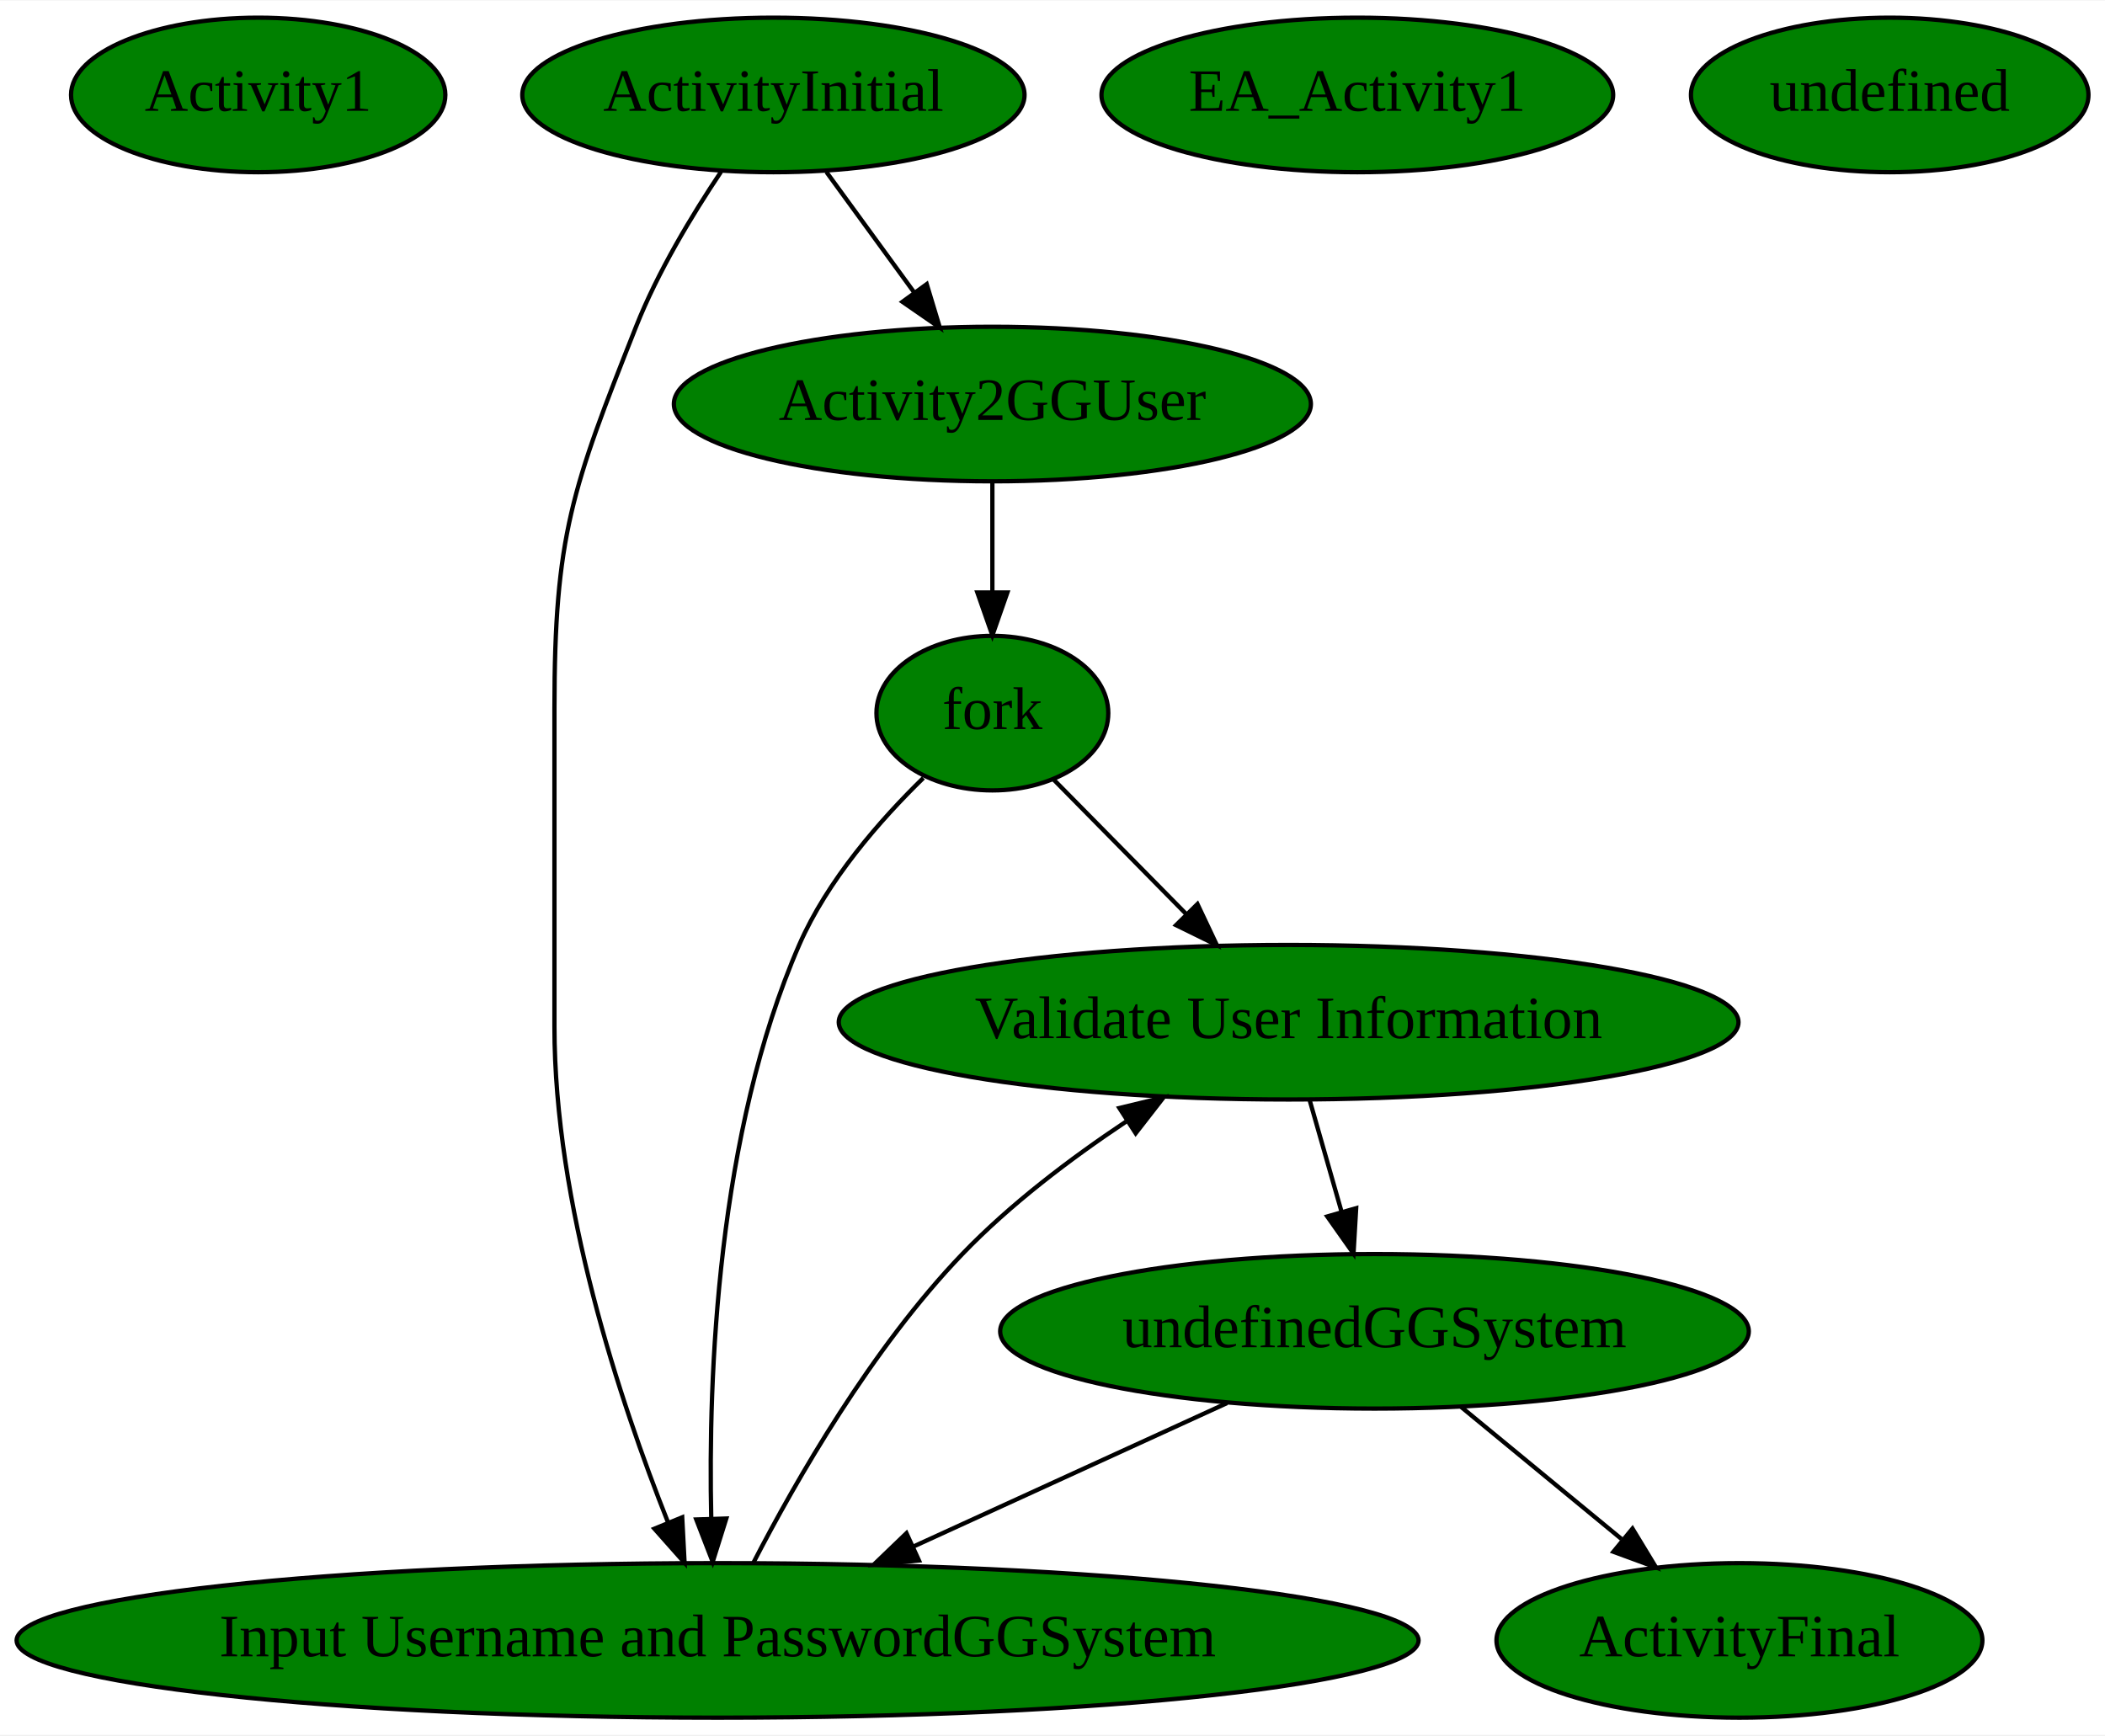
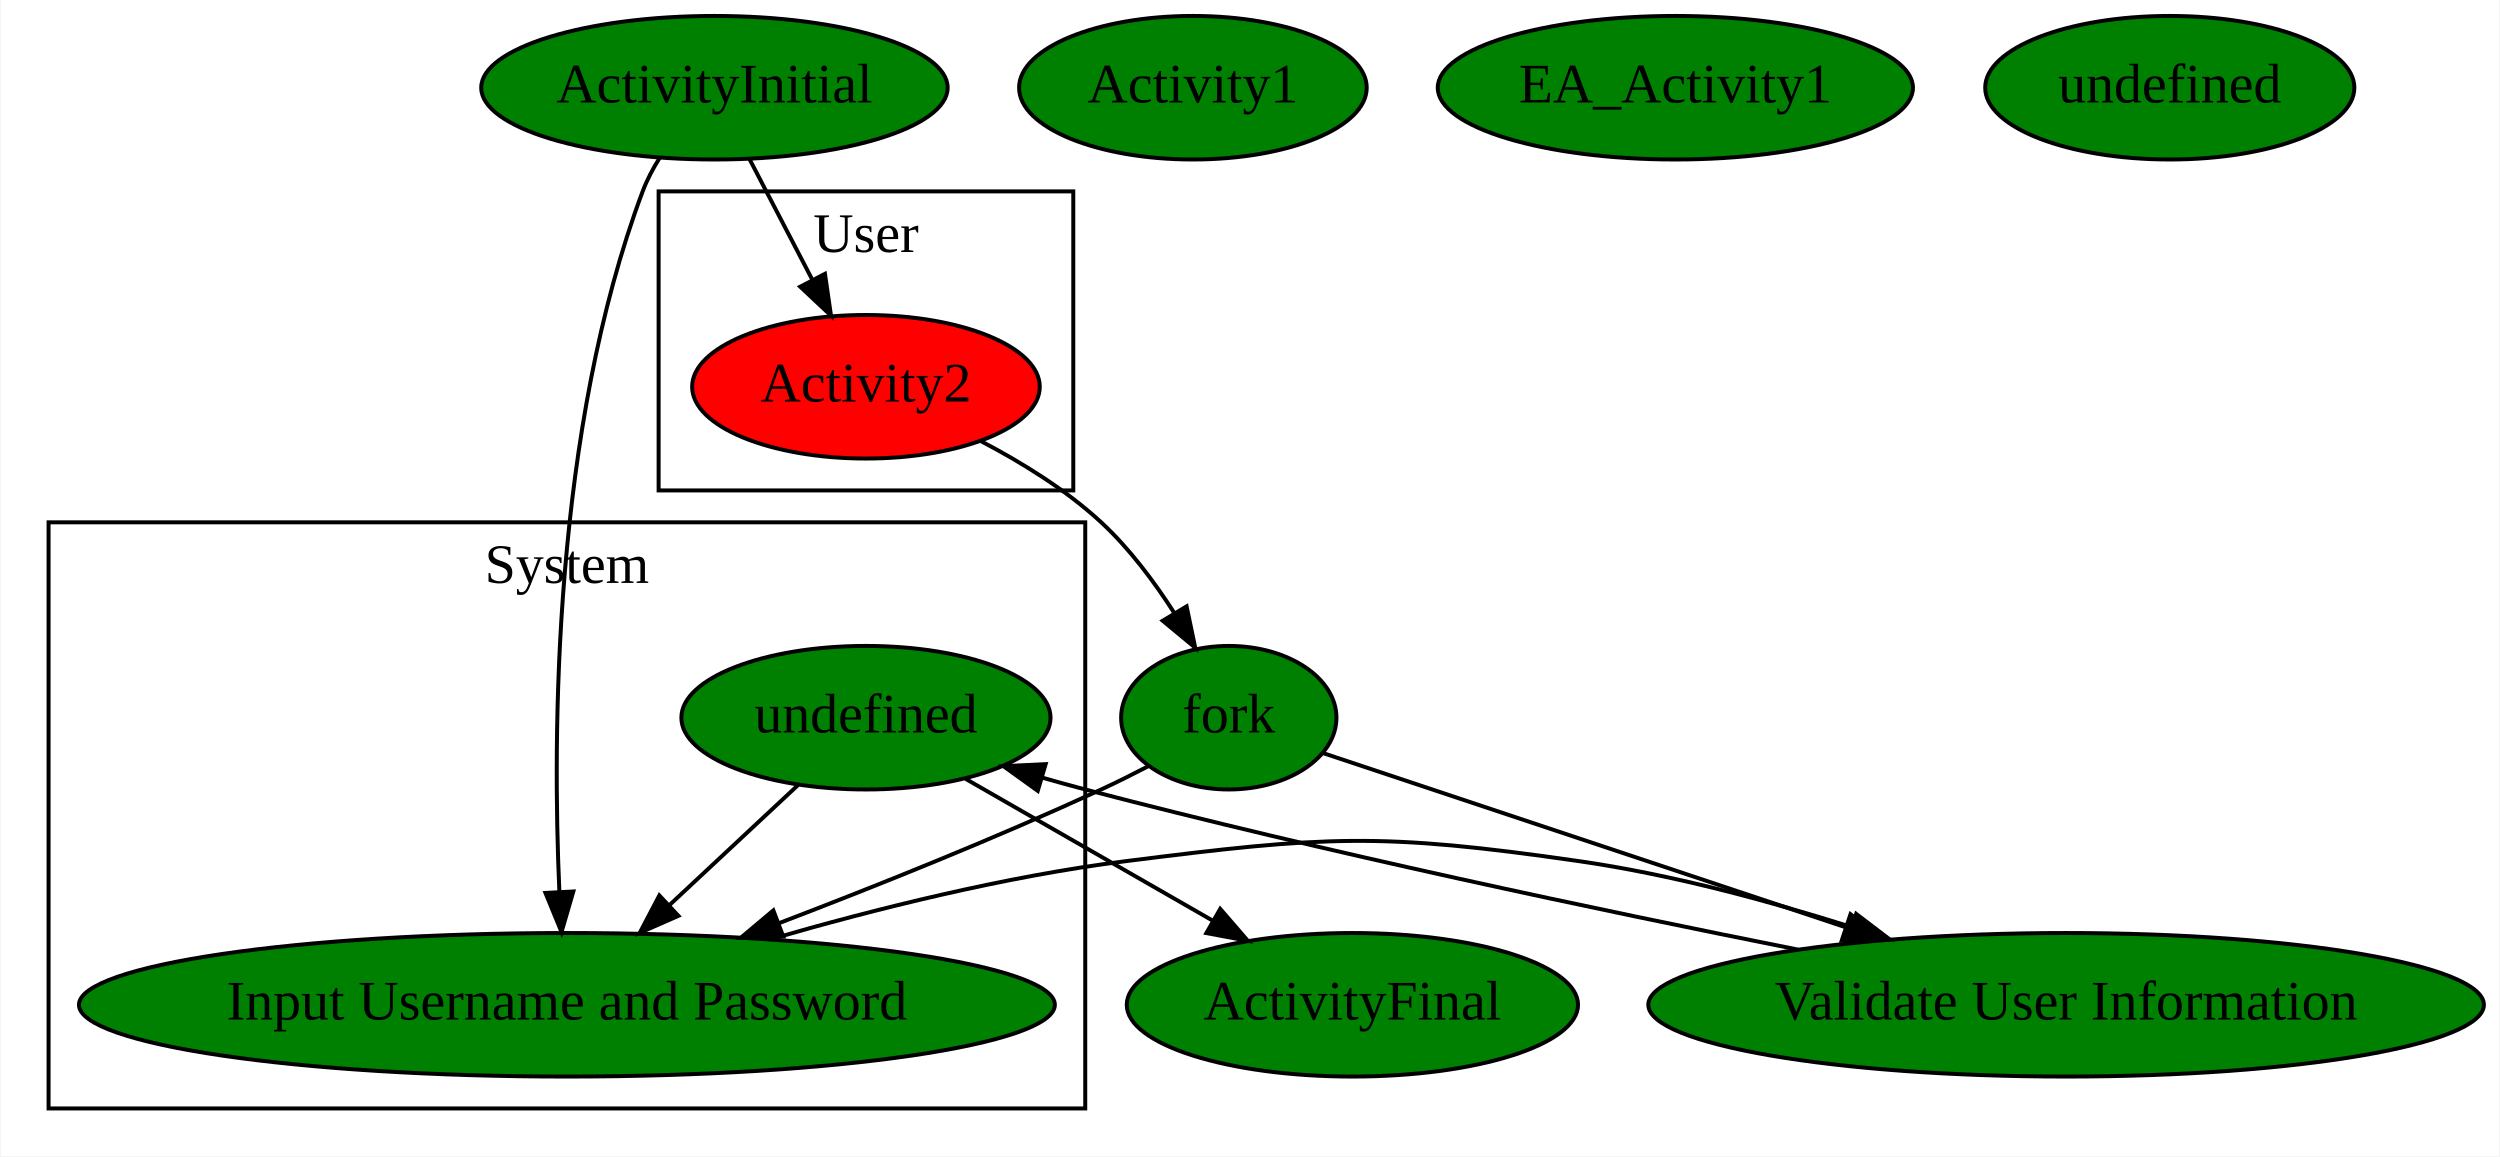
- <svg xmlns="http://www.w3.org/2000/svg" width="490pt" height="404pt" viewBox="0.00 0.00 490.28 404.00">
-   <g id="graph0" class="graph" transform="scale(1 1) rotate(0) translate(4 400)">
-     <polygon fill="white" stroke="none" points="-4,4 -4,-400 486.281,-400 486.281,4 -4,4" />
+ <svg xmlns="http://www.w3.org/2000/svg" width="627pt" height="290pt" viewBox="0.00 0.00 626.64 290.00">
+   <g id="graph0" class="graph" transform="scale(1 1) rotate(0) translate(4 286)">
+     <polygon fill="white" stroke="none" points="-4,4 -4,-286 622.641,-286 622.641,4 -4,4" />
+     <g id="clust1" class="cluster">
+       <polygon fill="none" stroke="black" points="8,-8 8,-155 268,-155 268,-8 8,-8" />
+       <text text-anchor="middle" x="138" y="-139.8" font-family="Times New Roman,serif" font-size="14.00">System</text>
+     </g>
+     <g id="clust2" class="cluster">
+       <polygon fill="none" stroke="black" points="161,-163 161,-238 265,-238 265,-163 161,-163" />
+       <text text-anchor="middle" x="213" y="-222.8" font-family="Times New Roman,serif" font-size="14.00">User</text>
+     </g>
    <g id="node1" class="node">
-       <ellipse fill="green" stroke="black" cx="56.136" cy="-378" rx="43.592" ry="18" />
-       <text text-anchor="middle" x="56.136" y="-374.3" font-family="Times New Roman,serif" font-size="14.00">Activity1</text>
+       <ellipse fill="green" stroke="black" cx="213" cy="-106" rx="46.292" ry="18" />
+       <text text-anchor="middle" x="213" y="-102.3" font-family="Times New Roman,serif" font-size="14.00">undefined</text>
    </g>
    <g id="node2" class="node">
-       <ellipse fill="green" stroke="black" cx="296.136" cy="-162" rx="104.782" ry="18" />
-       <text text-anchor="middle" x="296.136" y="-158.3" font-family="Times New Roman,serif" font-size="14.00">Validate User Information</text>
+       <ellipse fill="green" stroke="black" cx="138" cy="-34" rx="122.379" ry="18" />
+       <text text-anchor="middle" x="138" y="-30.3" font-family="Times New Roman,serif" font-size="14.00">Input Username and Password</text>
+     </g>
+     <g id="edge9" class="edge">
+       <path fill="none" stroke="black" d="M195.981,-89.116C186.452,-80.222 174.378,-68.953 163.718,-59.003" />
+       <polygon fill="black" stroke="black" points="165.96,-56.309 156.262,-52.044 161.184,-61.426 165.96,-56.309" />
    </g>
    <g id="node8" class="node">
-       <ellipse fill="green" stroke="black" cx="316.136" cy="-90" rx="87.185" ry="18" />
-       <text text-anchor="middle" x="316.136" y="-86.3" font-family="Times New Roman,serif" font-size="14.00">undefinedGGSystem</text>
+       <ellipse fill="green" stroke="black" cx="335" cy="-34" rx="56.59" ry="18" />
+       <text text-anchor="middle" x="335" y="-30.3" font-family="Times New Roman,serif" font-size="14.00">ActivityFinal</text>
+     </g>
+     <g id="edge8" class="edge">
+       <path fill="none" stroke="black" d="M237.983,-90.665C255.877,-80.398 280.214,-66.435 300.036,-55.062" />
+       <polygon fill="black" stroke="black" points="301.854,-58.053 308.786,-50.041 298.37,-51.982 301.854,-58.053" />
+     </g>
+     <g id="node5" class="node">
+       <ellipse fill="green" stroke="black" cx="514" cy="-34" rx="104.782" ry="18" />
+       <text text-anchor="middle" x="514" y="-30.3" font-family="Times New Roman,serif" font-size="14.00">Validate User Information</text>
+     </g>
+     <g id="edge4" class="edge">
+       <path fill="none" stroke="black" d="M188.93,-50.39C215.222,-58.006 247.998,-66.204 278,-70 328.266,-76.359 341.854,-77.244 392,-70 414.736,-66.716 439.14,-60.156 460.101,-53.525" />
+       <polygon fill="black" stroke="black" points="461.35,-56.8 469.78,-50.383 459.188,-50.142 461.35,-56.8" />
+     </g>
+     <g id="node3" class="node">
+       <ellipse fill="red" stroke="black" cx="213" cy="-189" rx="43.592" ry="18" />
+       <text text-anchor="middle" x="213" y="-185.3" font-family="Times New Roman,serif" font-size="14.00">Activity2</text>
+     </g>
+     <g id="node10" class="node">
+       <ellipse fill="green" stroke="black" cx="304" cy="-106" rx="27" ry="18" />
+       <text text-anchor="middle" x="304" y="-102.3" font-family="Times New Roman,serif" font-size="14.00">fork</text>
+     </g>
+     <g id="edge5" class="edge">
+       <path fill="none" stroke="black" d="M241.823,-175.366C252.06,-170.018 263.211,-163.128 272,-155 279.052,-148.478 285.311,-140.106 290.382,-132.185" />
+       <polygon fill="black" stroke="black" points="293.418,-133.929 295.581,-123.557 287.422,-130.316 293.418,-133.929" />
+     </g>
+     <g id="node4" class="node">
+       <ellipse fill="green" stroke="black" cx="295" cy="-264" rx="43.592" ry="18" />
+       <text text-anchor="middle" x="295" y="-260.3" font-family="Times New Roman,serif" font-size="14.00">Activity1</text>
    </g>
    <g id="edge1" class="edge">
-       <path fill="none" stroke="black" d="M301.079,-143.697C303.308,-135.898 305.99,-126.509 308.47,-117.829" />
-       <polygon fill="black" stroke="black" points="311.867,-118.681 311.249,-108.104 305.136,-116.758 311.867,-118.681" />
-     </g>
-     <g id="node3" class="node">
-       <ellipse fill="green" stroke="black" cx="312.136" cy="-378" rx="59.59" ry="18" />
-       <text text-anchor="middle" x="312.136" y="-374.3" font-family="Times New Roman,serif" font-size="14.00">EA_Activity1</text>
-     </g>
-     <g id="node4" class="node">
-       <ellipse fill="green" stroke="black" cx="436.136" cy="-378" rx="46.292" ry="18" />
-       <text text-anchor="middle" x="436.136" y="-374.3" font-family="Times New Roman,serif" font-size="14.00">undefined</text>
-     </g>
-     <g id="node5" class="node">
-       <ellipse fill="green" stroke="black" cx="401.136" cy="-18" rx="56.59" ry="18" />
-       <text text-anchor="middle" x="401.136" y="-14.3" font-family="Times New Roman,serif" font-size="14.00">ActivityFinal</text>
+       <path fill="none" stroke="black" d="M446.803,-47.825C397.14,-57.703 328.016,-72.292 268,-88 264.456,-88.928 260.799,-89.938 257.134,-90.989" />
+       <polygon fill="black" stroke="black" points="256.089,-87.648 247.488,-93.834 258.07,-94.362 256.089,-87.648" />
    </g>
    <g id="node6" class="node">
-       <ellipse fill="green" stroke="black" cx="176.136" cy="-378" rx="58.49" ry="18" />
-       <text text-anchor="middle" x="176.136" y="-374.3" font-family="Times New Roman,serif" font-size="14.00">ActivityInitial</text>
+       <ellipse fill="green" stroke="black" cx="416" cy="-264" rx="59.59" ry="18" />
+       <text text-anchor="middle" x="416" y="-260.3" font-family="Times New Roman,serif" font-size="14.00">EA_Activity1</text>
+     </g>
+     <g id="node7" class="node">
+       <ellipse fill="green" stroke="black" cx="540" cy="-264" rx="46.292" ry="18" />
+       <text text-anchor="middle" x="540" y="-260.3" font-family="Times New Roman,serif" font-size="14.00">undefined</text>
    </g>
    <g id="node9" class="node">
-       <ellipse fill="green" stroke="black" cx="163.136" cy="-18" rx="163.271" ry="18" />
-       <text text-anchor="middle" x="163.136" y="-14.3" font-family="Times New Roman,serif" font-size="14.00">Input Username and PasswordGGSystem</text>
+       <ellipse fill="green" stroke="black" cx="175" cy="-264" rx="58.49" ry="18" />
+       <text text-anchor="middle" x="175" y="-260.3" font-family="Times New Roman,serif" font-size="14.00">ActivityInitial</text>
    </g>
    <g id="edge3" class="edge">
-       <path fill="none" stroke="black" d="M163.932,-360.095C157.197,-350.043 149.197,-336.793 144.136,-324 129.255,-286.39 125.136,-275.447 125.136,-235 125.136,-235 125.136,-235 125.136,-161 125.136,-119.633 140.37,-73.722 151.547,-45.605" />
-       <polygon fill="black" stroke="black" points="154.892,-46.673 155.446,-36.093 148.415,-44.019 154.892,-46.673" />
-     </g>
-     <g id="node10" class="node">
-       <ellipse fill="green" stroke="black" cx="227.136" cy="-306" rx="74.187" ry="18" />
-       <text text-anchor="middle" x="227.136" y="-302.3" font-family="Times New Roman,serif" font-size="14.00">Activity2GGUser</text>
+       <path fill="none" stroke="black" d="M161.307,-246.481C159.608,-243.776 158.089,-240.905 157,-238 134.634,-178.341 134.327,-102.219 136.116,-62.279" />
+       <polygon fill="black" stroke="black" points="139.613,-62.416 136.645,-52.246 132.623,-62.047 139.613,-62.416" />
    </g>
    <g id="edge2" class="edge">
-       <path fill="none" stroke="black" d="M188.481,-360.055C194.62,-351.629 202.16,-341.28 208.946,-331.966" />
-       <polygon fill="black" stroke="black" points="211.844,-333.932 214.904,-323.789 206.186,-329.81 211.844,-333.932" />
+       <path fill="none" stroke="black" d="M183.813,-246.069C188.466,-237.132 194.275,-225.972 199.483,-215.968" />
+       <polygon fill="black" stroke="black" points="202.721,-217.326 204.234,-206.839 196.512,-214.093 202.721,-217.326" />
    </g>
-     <g id="node7" class="node">
-       <ellipse fill="green" stroke="black" cx="227.136" cy="-234" rx="27" ry="18" />
-       <text text-anchor="middle" x="227.136" y="-230.3" font-family="Times New Roman,serif" font-size="14.00">fork</text>
+     <g id="edge6" class="edge">
+       <path fill="none" stroke="black" d="M283.858,-93.862C279.962,-91.833 275.884,-89.793 272,-88 245.832,-75.92 216.078,-63.979 191.266,-54.498" />
+       <polygon fill="black" stroke="black" points="192.257,-51.131 181.666,-50.858 189.775,-57.676 192.257,-51.131" />
    </g>
    <g id="edge7" class="edge">
-       <path fill="none" stroke="black" d="M241.432,-218.496C250.326,-209.473 261.986,-197.644 272.255,-187.227" />
-       <polygon fill="black" stroke="black" points="274.9,-189.529 279.427,-179.951 269.914,-184.615 274.9,-189.529" />
-     </g>
-     <g id="edge6" class="edge">
-       <path fill="none" stroke="black" d="M211.063,-218.902C200.98,-209.068 188.69,-195.051 182.136,-180 163.054,-136.182 160.927,-79.659 161.657,-46.563" />
-       <polygon fill="black" stroke="black" points="165.165,-46.399 161.994,-36.289 158.168,-46.169 165.165,-46.399" />
-     </g>
-     <g id="edge8" class="edge">
-       <path fill="none" stroke="black" d="M336.279,-72.411C347.448,-63.213 361.496,-51.644 373.66,-41.627" />
-       <polygon fill="black" stroke="black" points="376.227,-44.047 381.721,-34.988 371.777,-38.644 376.227,-44.047" />
-     </g>
-     <g id="edge9" class="edge">
-       <path fill="none" stroke="black" d="M281.799,-73.291C260.272,-63.442 232.267,-50.629 208.87,-39.924" />
-       <polygon fill="black" stroke="black" points="210.039,-36.611 199.49,-35.633 207.127,-42.976 210.039,-36.611" />
-     </g>
-     <g id="edge4" class="edge">
-       <path fill="none" stroke="black" d="M171.49,-36.124C181.326,-55.14 199.026,-86.043 220.136,-108 231.277,-119.589 245.302,-130.206 258.261,-138.845" />
-       <polygon fill="black" stroke="black" points="256.715,-142.013 267.014,-144.497 260.512,-136.132 256.715,-142.013" />
-     </g>
-     <g id="edge5" class="edge">
-       <path fill="none" stroke="black" d="M227.136,-287.697C227.136,-279.983 227.136,-270.712 227.136,-262.112" />
-       <polygon fill="black" stroke="black" points="230.636,-262.104 227.136,-252.104 223.636,-262.104 230.636,-262.104" />
+       <path fill="none" stroke="black" d="M327.681,-97.106C359.228,-86.591 416.006,-67.665 458.622,-53.459" />
+       <polygon fill="black" stroke="black" points="459.925,-56.715 468.305,-50.232 457.711,-50.074 459.925,-56.715" />
    </g>
  </g>
</svg>
